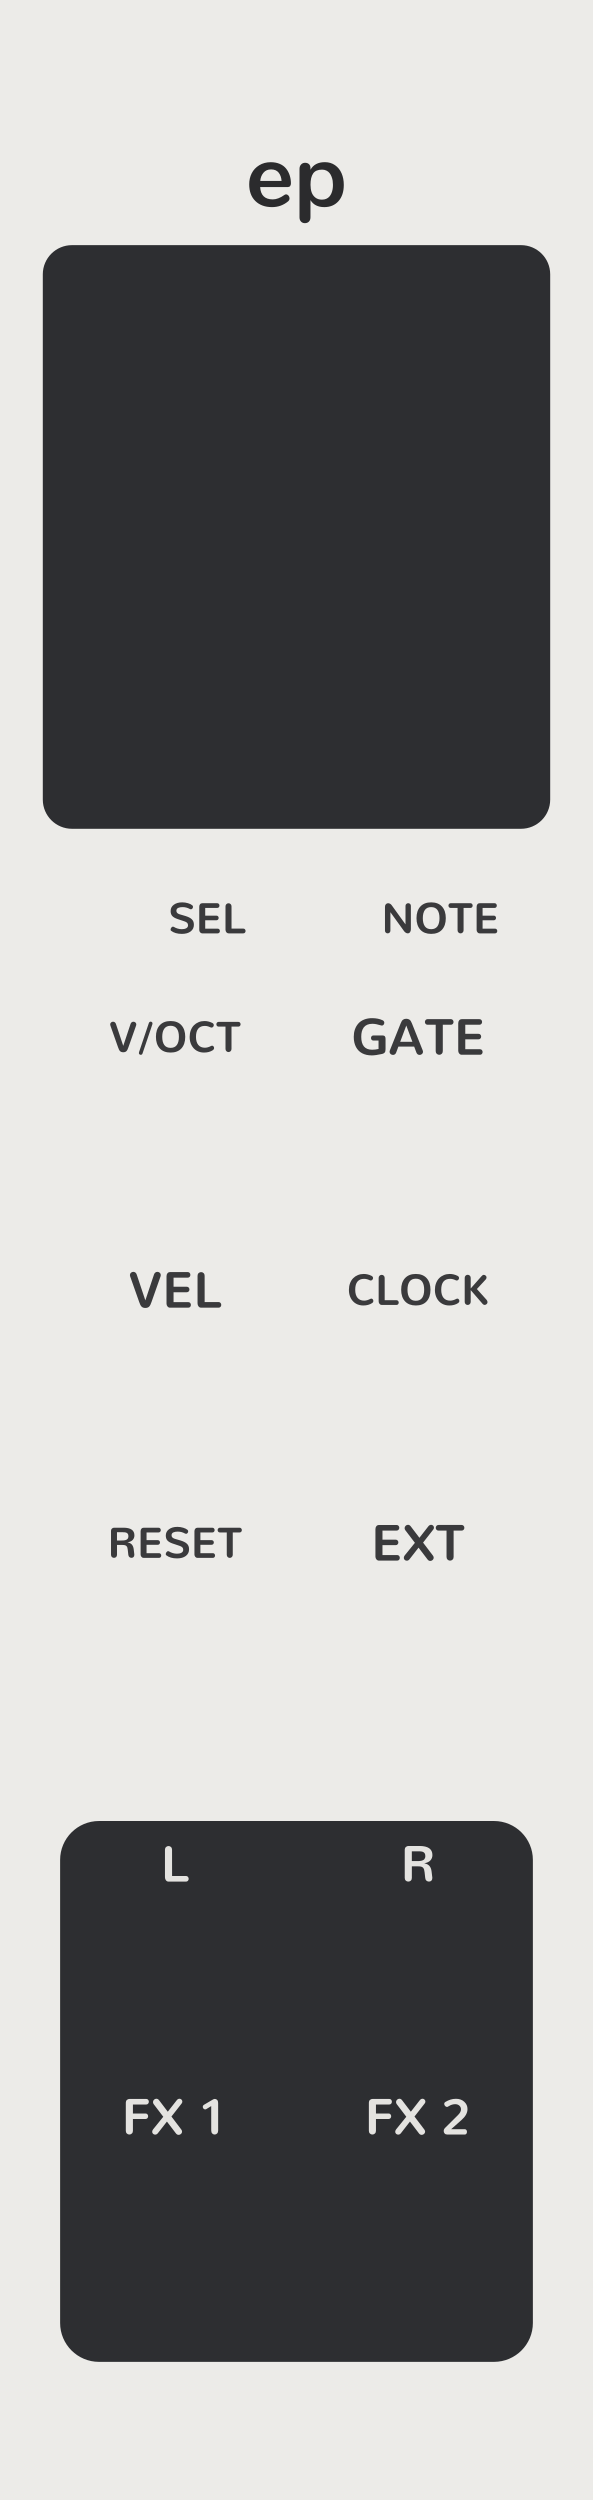
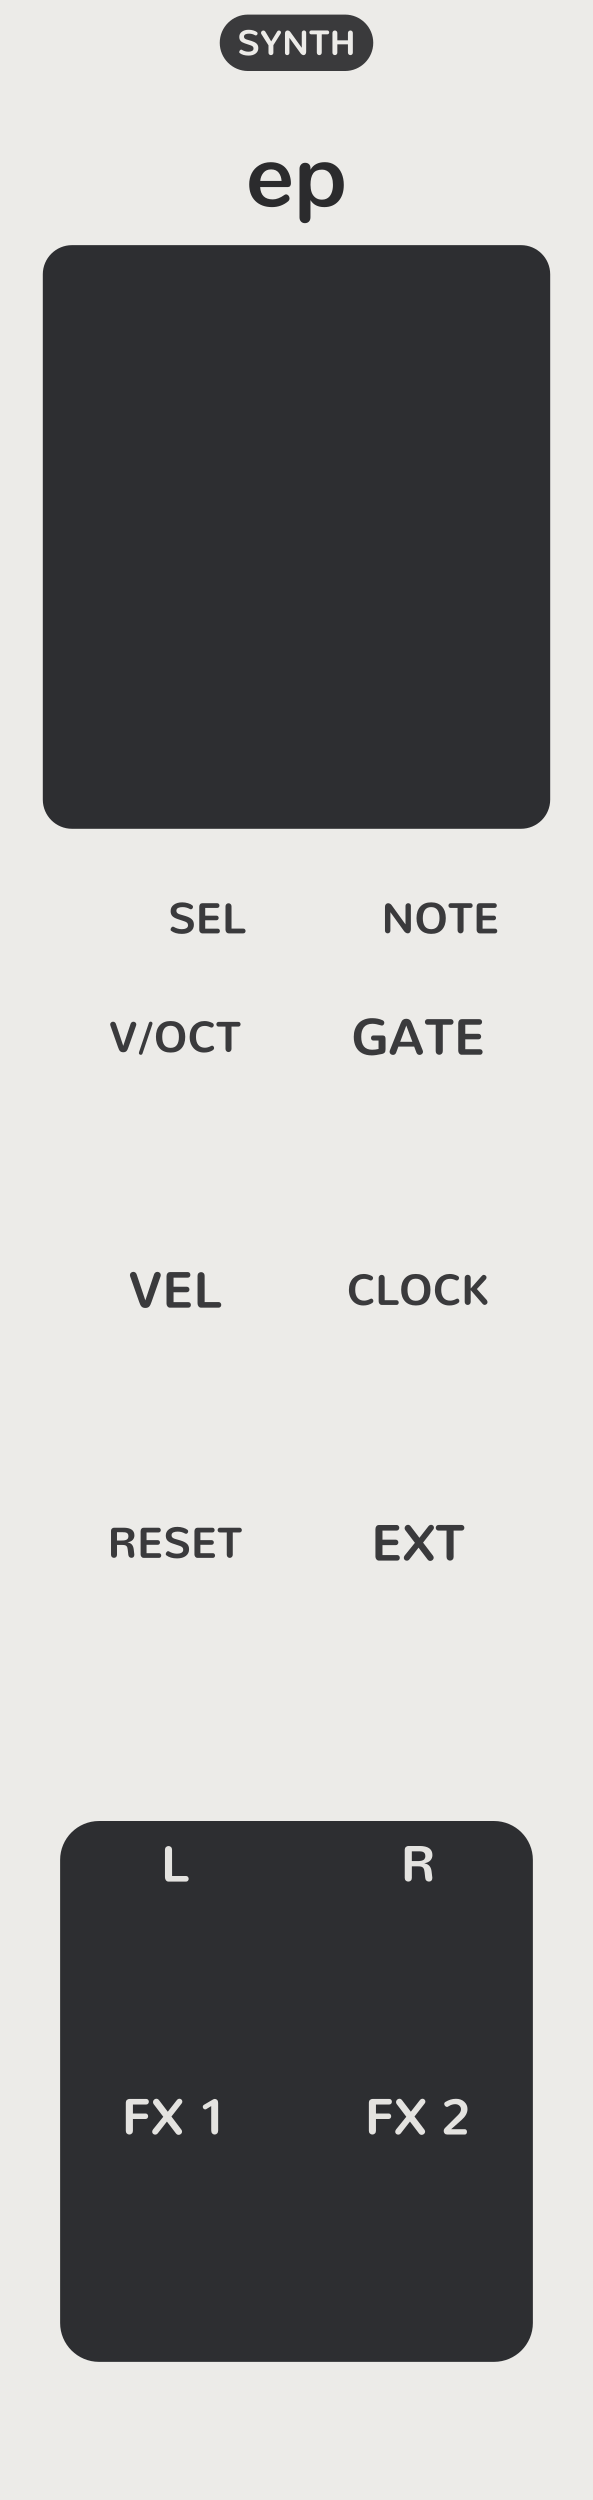
<svg xmlns="http://www.w3.org/2000/svg" width="30.48mm" height="128.5mm" viewBox="0 0 30.48 128.5">
  <g id="artwork">
    <rect x="0" y="0" width="30.48" height="128.5" rx="0" fill="#ECEBE8" />
+     <rect x="11.295" y="0.75" width="7.89" height="2.9" rx="1.45" fill="#3A3A3C" />
+     <path d="M12.773 2.857Q13.004 2.857 13.14 2.753Q13.277 2.65 13.277 2.472Q13.277 2.396 13.254 2.338Q13.231 2.279 13.183 2.236Q13.135 2.193 13.075 2.163Q13.015 2.133 12.927 2.105Q12.923 2.103 12.799 2.067Q12.675 2.031 12.671 2.029Q12.605 2.008 12.573 1.973Q12.54 1.938 12.54 1.883Q12.54 1.84 12.562 1.809Q12.583 1.778 12.62 1.761Q12.658 1.745 12.703 1.737Q12.747 1.73 12.801 1.73Q12.966 1.73 13.107 1.811Q13.13 1.823 13.15 1.823Q13.186 1.823 13.213 1.791Q13.239 1.759 13.239 1.719Q13.239 1.681 13.212 1.656Q13.149 1.601 13.03 1.566Q12.911 1.53 12.786 1.53Q12.57 1.53 12.435 1.629Q12.299 1.727 12.299 1.895Q12.299 2.025 12.365 2.101Q12.431 2.177 12.582 2.229L12.872 2.326Q12.954 2.352 12.992 2.39Q13.031 2.428 13.031 2.494Q13.031 2.575 12.959 2.617Q12.888 2.658 12.772 2.658Q12.592 2.658 12.428 2.559Q12.413 2.551 12.397 2.551Q12.359 2.551 12.328 2.592Q12.297 2.634 12.297 2.677Q12.297 2.71 12.317 2.725Q12.487 2.857 12.773 2.857ZM13.8 2.705Q13.8 2.766 13.837 2.8Q13.875 2.834 13.926 2.834Q13.978 2.834 14.015 2.8Q14.052 2.766 14.052 2.705V2.321L14.424 1.729Q14.443 1.696 14.443 1.667Q14.443 1.625 14.412 1.597Q14.38 1.569 14.339 1.569Q14.275 1.569 14.24 1.63L13.939 2.127L13.649 1.644Q13.607 1.569 13.537 1.569Q13.489 1.569 13.452 1.604Q13.416 1.639 13.416 1.688Q13.416 1.72 13.433 1.75L13.8 2.329ZM14.761 2.834Q14.806 2.834 14.841 2.803Q14.875 2.772 14.875 2.723V1.944L15.449 2.739Q15.478 2.78 15.522 2.807Q15.566 2.834 15.603 2.834Q15.663 2.834 15.7 2.786Q15.737 2.738 15.737 2.662V1.677Q15.737 1.627 15.703 1.596Q15.669 1.565 15.625 1.565Q15.579 1.565 15.545 1.597Q15.511 1.628 15.511 1.677V2.456L14.933 1.655Q14.906 1.614 14.863 1.59Q14.82 1.566 14.781 1.566Q14.725 1.566 14.686 1.607Q14.648 1.648 14.648 1.718V2.723Q14.648 2.773 14.682 2.803Q14.716 2.834 14.761 2.834ZM16.411 2.835Q16.463 2.835 16.5 2.798Q16.538 2.762 16.538 2.703V1.766H16.823Q16.867 1.766 16.894 1.736Q16.92 1.706 16.92 1.666Q16.92 1.626 16.893 1.596Q16.866 1.565 16.823 1.565H15.999Q15.955 1.565 15.928 1.596Q15.901 1.626 15.901 1.667Q15.901 1.707 15.928 1.736Q15.954 1.766 15.999 1.766H16.285V2.703Q16.285 2.762 16.323 2.798Q16.36 2.835 16.411 2.835ZM17.213 2.833Q17.265 2.833 17.302 2.797Q17.339 2.761 17.339 2.702V2.28H17.884V2.702Q17.884 2.761 17.922 2.797Q17.96 2.833 18.011 2.833Q18.063 2.833 18.1 2.797Q18.136 2.761 18.136 2.702V1.698Q18.136 1.639 18.1 1.603Q18.063 1.567 18.012 1.567Q17.96 1.567 17.922 1.603Q17.884 1.639 17.884 1.698V2.074H17.339V1.698Q17.339 1.639 17.302 1.603Q17.265 1.567 17.214 1.567Q17.162 1.567 17.124 1.603Q17.087 1.639 17.087 1.698V2.702Q17.087 2.761 17.124 2.797Q17.162 2.833 17.213 2.833Z" fill="#ECEBE8" />
    <path d="M12.809 9.472Q12.809 10.026 13.129 10.336Q13.449 10.646 13.981 10.646Q14.455 10.646 14.81 10.348Q14.882 10.285 14.882 10.195Q14.882 10.116 14.828 10.053Q14.774 9.991 14.704 9.991Q14.657 9.991 14.617 10.022Q14.3 10.249 14.021 10.249Q13.408 10.249 13.372 9.615H14.792Q14.873 9.615 14.913 9.562Q14.954 9.508 14.954 9.42Q14.951 9.198 14.888 9.007Q14.826 8.816 14.703 8.663Q14.581 8.51 14.38 8.424Q14.179 8.337 13.918 8.337Q13.579 8.337 13.323 8.495Q13.067 8.652 12.938 8.907Q12.809 9.162 12.809 9.472ZM13.377 9.299Q13.397 9.054 13.54 8.881Q13.682 8.708 13.934 8.708Q14.192 8.708 14.324 8.874Q14.455 9.04 14.473 9.299ZM15.672 11.471Q15.798 11.471 15.878 11.391Q15.958 11.311 15.958 11.165V10.285Q16.178 10.646 16.667 10.646Q17.123 10.646 17.397 10.34Q17.671 10.033 17.671 9.505Q17.671 9.173 17.558 8.91Q17.445 8.647 17.221 8.491Q16.998 8.335 16.699 8.335Q16.173 8.335 15.958 8.726V8.647Q15.958 8.51 15.882 8.438Q15.807 8.367 15.681 8.367Q15.56 8.367 15.477 8.454Q15.394 8.542 15.394 8.688V11.165Q15.394 11.309 15.472 11.39Q15.551 11.471 15.672 11.471ZM16.548 10.262Q16.346 10.262 16.21 10.156Q16.074 10.049 16.017 9.882Q15.96 9.714 15.96 9.496Q15.96 9.11 16.096 8.915Q16.232 8.719 16.555 8.719Q16.681 8.719 16.78 8.769Q16.879 8.818 16.94 8.897Q17.002 8.975 17.042 9.081Q17.083 9.186 17.099 9.29Q17.114 9.393 17.114 9.501Q17.114 9.62 17.096 9.725Q17.078 9.831 17.037 9.931Q16.995 10.031 16.932 10.103Q16.87 10.175 16.771 10.219Q16.672 10.262 16.548 10.262Z" fill="#2B2B2D" />
    <rect x="2.2" y="12.6" width="26.08" height="30" rx="1.5" fill="#2D2E31" />
    <path d="M9.35 48.002Q9.632 48.002 9.799 47.876Q9.966 47.75 9.966 47.533Q9.966 47.44 9.938 47.368Q9.91 47.297 9.852 47.244Q9.793 47.191 9.719 47.155Q9.646 47.118 9.538 47.084Q9.533 47.082 9.382 47.038Q9.23 46.994 9.225 46.992Q9.144 46.965 9.105 46.922Q9.066 46.88 9.066 46.812Q9.066 46.76 9.092 46.722Q9.117 46.684 9.163 46.664Q9.21 46.644 9.264 46.634Q9.318 46.625 9.385 46.625Q9.586 46.625 9.759 46.724Q9.787 46.739 9.81 46.739Q9.855 46.739 9.888 46.7Q9.92 46.661 9.92 46.612Q9.92 46.565 9.886 46.535Q9.809 46.468 9.664 46.425Q9.519 46.381 9.365 46.381Q9.102 46.381 8.936 46.502Q8.77 46.622 8.77 46.827Q8.77 46.986 8.851 47.079Q8.933 47.172 9.116 47.235L9.471 47.354Q9.571 47.386 9.618 47.432Q9.665 47.478 9.665 47.56Q9.665 47.659 9.578 47.709Q9.49 47.76 9.349 47.76Q9.129 47.76 8.928 47.639Q8.91 47.629 8.891 47.629Q8.844 47.629 8.806 47.68Q8.768 47.731 8.768 47.783Q8.768 47.823 8.793 47.841Q9 48.002 9.35 48.002ZM10.393 47.975H11.189Q11.241 47.975 11.272 47.939Q11.302 47.903 11.302 47.854Q11.302 47.806 11.272 47.769Q11.241 47.733 11.189 47.733H10.548V47.302H11.123Q11.175 47.302 11.207 47.267Q11.239 47.231 11.239 47.183Q11.239 47.134 11.208 47.099Q11.177 47.064 11.123 47.064H10.548V46.668H11.165Q11.217 46.668 11.249 46.632Q11.28 46.595 11.28 46.547Q11.28 46.499 11.249 46.462Q11.217 46.425 11.165 46.425H10.401Q10.325 46.425 10.283 46.477Q10.242 46.528 10.242 46.607V47.802Q10.242 47.869 10.286 47.922Q10.33 47.975 10.393 47.975ZM11.748 47.975H12.506Q12.559 47.975 12.591 47.938Q12.622 47.901 12.622 47.853Q12.622 47.804 12.591 47.767Q12.559 47.73 12.506 47.73H11.901L11.9 46.587Q11.9 46.515 11.854 46.471Q11.809 46.427 11.747 46.427Q11.684 46.427 11.637 46.471Q11.591 46.515 11.591 46.587V47.787Q11.591 47.864 11.635 47.919Q11.679 47.975 11.748 47.975Z" fill="#3A3A3C" />
    <path d="M19.926 47.975Q19.982 47.975 20.024 47.937Q20.066 47.899 20.066 47.839V46.887L20.767 47.858Q20.803 47.909 20.856 47.942Q20.91 47.975 20.956 47.975Q21.029 47.975 21.074 47.916Q21.119 47.857 21.119 47.765V46.561Q21.119 46.5 21.078 46.462Q21.037 46.424 20.982 46.424Q20.926 46.424 20.885 46.463Q20.843 46.501 20.843 46.561V47.513L20.137 46.534Q20.103 46.483 20.051 46.454Q19.999 46.425 19.951 46.425Q19.882 46.425 19.835 46.475Q19.788 46.525 19.788 46.611V47.839Q19.788 47.9 19.83 47.937Q19.871 47.975 19.926 47.975ZM22.161 47.76Q21.944 47.76 21.839 47.613Q21.733 47.466 21.733 47.192Q21.733 46.921 21.839 46.773Q21.946 46.625 22.161 46.625Q22.378 46.625 22.484 46.772Q22.59 46.92 22.59 47.192Q22.59 47.466 22.484 47.613Q22.377 47.76 22.161 47.76ZM22.161 48.002Q22.523 48.002 22.719 47.787Q22.914 47.571 22.914 47.192Q22.914 46.814 22.719 46.598Q22.523 46.381 22.161 46.381Q21.802 46.381 21.605 46.598Q21.408 46.814 21.408 47.192Q21.408 47.571 21.605 47.787Q21.802 48.002 22.161 48.002ZM23.673 47.976Q23.736 47.976 23.782 47.931Q23.828 47.886 23.828 47.814V46.669H24.177Q24.23 46.669 24.263 46.633Q24.295 46.596 24.295 46.547Q24.295 46.499 24.262 46.461Q24.229 46.424 24.177 46.424H23.169Q23.115 46.424 23.083 46.461Q23.05 46.499 23.05 46.548Q23.05 46.597 23.082 46.633Q23.114 46.669 23.169 46.669H23.519V47.814Q23.519 47.886 23.565 47.931Q23.611 47.976 23.673 47.976ZM24.65 47.975H25.446Q25.498 47.975 25.529 47.939Q25.559 47.903 25.559 47.854Q25.559 47.806 25.529 47.769Q25.498 47.733 25.446 47.733H24.805V47.302H25.38Q25.432 47.302 25.464 47.267Q25.496 47.231 25.496 47.183Q25.496 47.134 25.465 47.099Q25.434 47.064 25.38 47.064H24.805V46.668H25.422Q25.474 46.668 25.505 46.632Q25.537 46.595 25.537 46.547Q25.537 46.499 25.505 46.462Q25.474 46.425 25.422 46.425H24.658Q24.582 46.425 24.54 46.477Q24.499 46.528 24.499 46.607V47.802Q24.499 47.869 24.543 47.922Q24.587 47.975 24.65 47.975Z" fill="#3A3A3C" />
    <rect x="3.09" y="93.6" width="24.3" height="27.8" rx="2" fill="#2D2E31" />
    <path d="M6.335 54.086Q6.439 54.086 6.497 54.03Q6.556 53.974 6.604 53.822L6.996 52.711Q7.006 52.682 7.006 52.657Q7.006 52.594 6.961 52.555Q6.917 52.516 6.858 52.516Q6.808 52.516 6.768 52.546Q6.728 52.576 6.709 52.635L6.335 53.757L5.96 52.635Q5.941 52.576 5.901 52.546Q5.861 52.516 5.811 52.516Q5.752 52.516 5.708 52.555Q5.663 52.594 5.663 52.657Q5.663 52.682 5.673 52.711L6.065 53.822Q6.113 53.974 6.172 54.03Q6.23 54.086 6.335 54.086ZM7.236 54.217Q7.301 54.217 7.324 54.152L7.829 52.658Q7.838 52.626 7.838 52.604Q7.838 52.562 7.809 52.537Q7.78 52.512 7.742 52.512Q7.711 52.512 7.685 52.534Q7.659 52.557 7.647 52.596L7.149 54.072Q7.139 54.107 7.139 54.127Q7.139 54.168 7.169 54.193Q7.198 54.217 7.236 54.217ZM8.768 53.86Q8.551 53.86 8.445 53.713Q8.339 53.566 8.339 53.292Q8.339 53.021 8.445 52.873Q8.552 52.725 8.768 52.725Q8.985 52.725 9.09 52.872Q9.196 53.02 9.196 53.292Q9.196 53.566 9.09 53.713Q8.984 53.86 8.768 53.86ZM8.768 54.102Q9.13 54.102 9.325 53.887Q9.521 53.671 9.521 53.292Q9.521 52.914 9.325 52.698Q9.13 52.481 8.768 52.481Q8.408 52.481 8.211 52.698Q8.015 52.914 8.015 53.292Q8.015 53.671 8.211 53.887Q8.408 54.102 8.768 54.102ZM10.485 54.102Q10.756 54.102 10.944 53.977Q11.004 53.935 11.004 53.868Q11.004 53.821 10.974 53.784Q10.943 53.748 10.899 53.748Q10.876 53.748 10.854 53.76Q10.682 53.853 10.534 53.853Q10.31 53.853 10.192 53.708Q10.073 53.562 10.073 53.294Q10.073 53.011 10.191 52.871Q10.309 52.732 10.527 52.732Q10.569 52.732 10.608 52.737Q10.646 52.742 10.681 52.753Q10.715 52.763 10.737 52.771Q10.759 52.779 10.79 52.793Q10.82 52.807 10.829 52.81Q10.852 52.819 10.87 52.819Q10.918 52.819 10.954 52.78Q10.989 52.741 10.989 52.692Q10.989 52.621 10.915 52.58Q10.717 52.481 10.512 52.481Q10.349 52.481 10.209 52.539Q10.069 52.596 9.966 52.701Q9.864 52.805 9.806 52.959Q9.748 53.114 9.748 53.301Q9.748 53.541 9.845 53.724Q9.941 53.907 10.108 54.005Q10.275 54.102 10.485 54.102ZM11.744 54.076Q11.808 54.076 11.853 54.031Q11.899 53.986 11.899 53.914V52.769H12.248Q12.302 52.769 12.334 52.733Q12.366 52.696 12.366 52.647Q12.366 52.599 12.334 52.561Q12.301 52.524 12.248 52.524H11.24Q11.187 52.524 11.154 52.561Q11.121 52.599 11.121 52.648Q11.121 52.697 11.153 52.733Q11.186 52.769 11.24 52.769H11.591V53.914Q11.591 53.986 11.636 54.031Q11.682 54.076 11.744 54.076Z" fill="#3A3A3C" />
    <path d="M19.11 54.248Q19.301 54.248 19.642 54.173Q19.737 54.151 19.777 54.097Q19.817 54.044 19.817 53.928V53.395Q19.817 53.224 19.678 53.224H19.187Q19.131 53.224 19.1 53.264Q19.069 53.304 19.069 53.355Q19.069 53.409 19.102 53.447Q19.135 53.484 19.192 53.484H19.457V53.917Q19.29 53.956 19.127 53.956Q18.568 53.956 18.568 53.29Q18.568 53.136 18.599 53.017Q18.631 52.898 18.698 52.808Q18.766 52.719 18.877 52.671Q18.989 52.623 19.14 52.623Q19.319 52.623 19.583 52.705Q19.602 52.715 19.626 52.715Q19.682 52.715 19.718 52.67Q19.753 52.625 19.753 52.567Q19.753 52.532 19.733 52.498Q19.713 52.465 19.673 52.444Q19.44 52.333 19.126 52.333Q18.894 52.333 18.711 52.408Q18.528 52.482 18.414 52.614Q18.3 52.746 18.241 52.918Q18.183 53.089 18.183 53.291Q18.183 53.6 18.298 53.817Q18.414 54.034 18.621 54.141Q18.828 54.248 19.11 54.248ZM21.197 53.549H20.57L20.883 52.712ZM21.402 54.099Q21.424 54.161 21.468 54.192Q21.513 54.223 21.567 54.223Q21.636 54.223 21.689 54.177Q21.743 54.132 21.743 54.062Q21.743 54.03 21.73 53.997L21.173 52.602Q21.119 52.461 21.05 52.413Q20.981 52.364 20.883 52.364Q20.785 52.364 20.716 52.413Q20.647 52.461 20.594 52.602L20.036 53.997Q20.024 54.03 20.024 54.062Q20.024 54.132 20.077 54.177Q20.13 54.223 20.199 54.223Q20.253 54.223 20.298 54.192Q20.342 54.161 20.364 54.099L20.478 53.794H21.288ZM22.577 54.217Q22.652 54.217 22.706 54.164Q22.76 54.111 22.76 54.026V52.673H23.172Q23.236 52.673 23.274 52.63Q23.312 52.587 23.312 52.528Q23.312 52.471 23.273 52.427Q23.234 52.383 23.172 52.383H21.981Q21.918 52.383 21.879 52.427Q21.84 52.471 21.84 52.529Q21.84 52.588 21.878 52.63Q21.917 52.673 21.981 52.673H22.395V54.026Q22.395 54.111 22.449 54.164Q22.503 54.217 22.577 54.217ZM23.732 54.215H24.673Q24.734 54.215 24.77 54.173Q24.806 54.13 24.806 54.073Q24.806 54.016 24.77 53.973Q24.734 53.93 24.673 53.93H23.915V53.421H24.594Q24.656 53.421 24.694 53.379Q24.731 53.337 24.731 53.28Q24.731 53.223 24.694 53.181Q24.657 53.139 24.594 53.139H23.915V52.672H24.644Q24.706 52.672 24.743 52.628Q24.779 52.585 24.779 52.528Q24.779 52.471 24.743 52.428Q24.706 52.385 24.644 52.385H23.741Q23.651 52.385 23.602 52.445Q23.553 52.505 23.553 52.599V54.011Q23.553 54.091 23.605 54.153Q23.657 54.215 23.732 54.215Z" fill="#3A3A3C" />
    <path d="M7.471 67.229Q7.594 67.229 7.663 67.163Q7.733 67.096 7.79 66.917L8.253 65.604Q8.264 65.57 8.264 65.54Q8.264 65.466 8.212 65.42Q8.159 65.373 8.089 65.373Q8.031 65.373 7.983 65.409Q7.936 65.444 7.914 65.514L7.471 66.84L7.028 65.514Q7.006 65.444 6.959 65.409Q6.911 65.373 6.853 65.373Q6.783 65.373 6.73 65.42Q6.678 65.466 6.678 65.54Q6.678 65.57 6.689 65.604L7.152 66.917Q7.209 67.096 7.279 67.163Q7.348 67.229 7.471 67.229ZM8.738 67.215H9.679Q9.74 67.215 9.776 67.173Q9.812 67.13 9.812 67.073Q9.812 67.016 9.776 66.973Q9.74 66.93 9.679 66.93H8.921V66.421H9.6Q9.662 66.421 9.7 66.379Q9.737 66.337 9.737 66.28Q9.737 66.223 9.7 66.181Q9.663 66.139 9.6 66.139H8.921V65.672H9.65Q9.712 65.672 9.749 65.628Q9.785 65.585 9.785 65.528Q9.785 65.471 9.749 65.428Q9.712 65.385 9.65 65.385H8.747Q8.657 65.385 8.608 65.445Q8.559 65.505 8.559 65.599V67.011Q8.559 67.091 8.611 67.153Q8.663 67.215 8.738 67.215ZM10.339 67.215H11.235Q11.297 67.215 11.335 67.172Q11.372 67.129 11.372 67.072Q11.372 67.013 11.335 66.97Q11.297 66.926 11.235 66.926H10.519L10.518 65.575Q10.518 65.49 10.465 65.438Q10.411 65.386 10.338 65.386Q10.263 65.386 10.208 65.438Q10.154 65.49 10.154 65.575V66.993Q10.154 67.085 10.206 67.15Q10.258 67.215 10.339 67.215Z" fill="#3A3A3C" />
    <path d="M18.671 67.102Q18.941 67.102 19.129 66.977Q19.19 66.935 19.19 66.868Q19.19 66.821 19.159 66.784Q19.128 66.748 19.084 66.748Q19.062 66.748 19.039 66.76Q18.867 66.853 18.719 66.853Q18.496 66.853 18.377 66.708Q18.258 66.562 18.258 66.294Q18.258 66.011 18.376 65.871Q18.495 65.732 18.713 65.732Q18.755 65.732 18.793 65.737Q18.832 65.742 18.866 65.753Q18.901 65.763 18.923 65.771Q18.945 65.779 18.975 65.793Q19.006 65.807 19.014 65.81Q19.037 65.819 19.055 65.819Q19.104 65.819 19.139 65.78Q19.175 65.741 19.175 65.692Q19.175 65.621 19.1 65.58Q18.903 65.481 18.698 65.481Q18.534 65.481 18.394 65.539Q18.254 65.596 18.152 65.701Q18.05 65.805 17.992 65.959Q17.934 66.114 17.934 66.301Q17.934 66.541 18.03 66.724Q18.126 66.907 18.293 67.005Q18.46 67.102 18.671 67.102ZM19.62 67.075H20.379Q20.431 67.075 20.463 67.038Q20.495 67.001 20.495 66.953Q20.495 66.904 20.463 66.867Q20.431 66.83 20.379 66.83H19.773L19.772 65.687Q19.772 65.615 19.727 65.571Q19.682 65.527 19.619 65.527Q19.556 65.527 19.51 65.571Q19.463 65.615 19.463 65.687V66.887Q19.463 66.964 19.508 67.019Q19.552 67.075 19.62 67.075ZM21.373 66.86Q21.156 66.86 21.051 66.713Q20.945 66.566 20.945 66.292Q20.945 66.021 21.051 65.873Q21.158 65.725 21.373 65.725Q21.59 65.725 21.696 65.872Q21.802 66.02 21.802 66.292Q21.802 66.566 21.696 66.713Q21.589 66.86 21.373 66.86ZM21.373 67.102Q21.735 67.102 21.931 66.887Q22.126 66.671 22.126 66.292Q22.126 65.914 21.931 65.698Q21.735 65.481 21.373 65.481Q21.014 65.481 20.817 65.698Q20.62 65.914 20.62 66.292Q20.62 66.671 20.817 66.887Q21.014 67.102 21.373 67.102ZM23.091 67.102Q23.362 67.102 23.55 66.977Q23.61 66.935 23.61 66.868Q23.61 66.821 23.579 66.784Q23.549 66.748 23.505 66.748Q23.482 66.748 23.46 66.76Q23.288 66.853 23.139 66.853Q22.916 66.853 22.797 66.708Q22.679 66.562 22.679 66.294Q22.679 66.011 22.797 65.871Q22.915 65.732 23.133 65.732Q23.175 65.732 23.214 65.737Q23.252 65.742 23.287 65.753Q23.321 65.763 23.343 65.771Q23.365 65.779 23.396 65.793Q23.426 65.807 23.435 65.81Q23.457 65.819 23.476 65.819Q23.524 65.819 23.559 65.78Q23.595 65.741 23.595 65.692Q23.595 65.621 23.521 65.58Q23.323 65.481 23.118 65.481Q22.955 65.481 22.815 65.539Q22.674 65.596 22.572 65.701Q22.47 65.805 22.412 65.959Q22.354 66.114 22.354 66.301Q22.354 66.541 22.45 66.724Q22.546 66.907 22.714 67.005Q22.881 67.102 23.091 67.102ZM24.04 67.075Q24.102 67.075 24.148 67.03Q24.194 66.986 24.194 66.917V66.311L24.768 66.975Q24.795 67.008 24.811 67.025Q24.827 67.042 24.853 67.058Q24.879 67.073 24.903 67.073H24.905Q24.965 67.073 25.011 67.032Q25.058 66.99 25.058 66.932Q25.058 66.875 25.016 66.818L24.512 66.256L24.966 65.765Q25.008 65.715 25.008 65.661Q25.008 65.605 24.963 65.566Q24.919 65.527 24.864 65.527Q24.806 65.527 24.738 65.61L24.194 66.228V65.683Q24.194 65.612 24.148 65.568Q24.102 65.524 24.04 65.524Q23.977 65.524 23.932 65.568Q23.886 65.612 23.886 65.683V66.917Q23.886 66.987 23.931 67.031Q23.976 67.075 24.04 67.075Z" fill="#3A3A3C" />
    <path d="M5.859 80.073Q5.923 80.073 5.968 80.032Q6.014 79.99 6.014 79.914V79.411H6.295H6.3Q6.375 79.411 6.424 79.425Q6.473 79.439 6.503 79.471Q6.533 79.504 6.547 79.549Q6.561 79.594 6.568 79.666L6.595 79.914Q6.603 79.993 6.649 80.033Q6.695 80.073 6.759 80.073Q6.822 80.073 6.863 80.033Q6.904 79.992 6.904 79.919Q6.904 79.9 6.903 79.891L6.873 79.637Q6.856 79.485 6.782 79.396Q6.709 79.308 6.56 79.279V79.274Q6.735 79.246 6.822 79.151Q6.909 79.056 6.909 78.919Q6.909 78.524 6.343 78.524H5.869Q5.801 78.524 5.753 78.569Q5.706 78.614 5.706 78.682V79.914Q5.706 79.989 5.751 80.031Q5.796 80.073 5.859 80.073ZM6.013 79.182V78.756H6.275H6.297Q6.336 78.756 6.361 78.758Q6.386 78.759 6.421 78.762Q6.456 78.766 6.478 78.774Q6.5 78.782 6.526 78.797Q6.552 78.812 6.567 78.834Q6.581 78.855 6.591 78.888Q6.6 78.921 6.6 78.963Q6.6 79.007 6.589 79.041Q6.577 79.075 6.559 79.098Q6.54 79.121 6.51 79.137Q6.479 79.153 6.451 79.161Q6.422 79.17 6.381 79.175Q6.339 79.18 6.309 79.181Q6.278 79.182 6.233 79.182ZM7.378 80.075H8.174Q8.226 80.075 8.256 80.039Q8.287 80.003 8.287 79.954Q8.287 79.906 8.256 79.869Q8.226 79.833 8.174 79.833H7.533V79.402H8.108Q8.16 79.402 8.192 79.367Q8.224 79.331 8.224 79.283Q8.224 79.234 8.192 79.199Q8.161 79.164 8.108 79.164H7.533V78.768H8.149Q8.202 78.768 8.233 78.732Q8.264 78.695 8.264 78.647Q8.264 78.599 8.233 78.562Q8.202 78.525 8.149 78.525H7.386Q7.309 78.525 7.268 78.577Q7.227 78.628 7.227 78.707V79.902Q7.227 79.969 7.271 80.022Q7.315 80.075 7.378 80.075ZM9.102 80.102Q9.384 80.102 9.551 79.976Q9.718 79.85 9.718 79.633Q9.718 79.54 9.69 79.468Q9.662 79.397 9.603 79.344Q9.545 79.291 9.471 79.255Q9.398 79.218 9.29 79.184Q9.285 79.182 9.133 79.138Q8.982 79.094 8.977 79.092Q8.896 79.065 8.857 79.022Q8.818 78.98 8.818 78.912Q8.818 78.86 8.843 78.822Q8.869 78.784 8.915 78.764Q8.962 78.744 9.016 78.734Q9.07 78.725 9.137 78.725Q9.338 78.725 9.51 78.824Q9.538 78.839 9.562 78.839Q9.607 78.839 9.639 78.8Q9.672 78.761 9.672 78.712Q9.672 78.665 9.638 78.635Q9.561 78.568 9.416 78.525Q9.271 78.481 9.117 78.481Q8.854 78.481 8.688 78.602Q8.522 78.722 8.522 78.927Q8.522 79.086 8.603 79.179Q8.684 79.272 8.868 79.335L9.223 79.454Q9.322 79.486 9.37 79.532Q9.417 79.578 9.417 79.66Q9.417 79.759 9.329 79.809Q9.242 79.86 9.101 79.86Q8.881 79.86 8.68 79.739Q8.662 79.729 8.642 79.729Q8.596 79.729 8.558 79.78Q8.52 79.831 8.52 79.883Q8.52 79.923 8.545 79.941Q8.752 80.102 9.102 80.102ZM10.145 80.075H10.941Q10.993 80.075 11.023 80.039Q11.054 80.003 11.054 79.954Q11.054 79.906 11.023 79.869Q10.993 79.833 10.941 79.833H10.3V79.402H10.875Q10.927 79.402 10.959 79.367Q10.991 79.331 10.991 79.283Q10.991 79.234 10.96 79.199Q10.928 79.164 10.875 79.164H10.3V78.768H10.917Q10.969 78.768 11 78.732Q11.032 78.695 11.032 78.647Q11.032 78.599 11 78.562Q10.969 78.525 10.917 78.525H10.153Q10.077 78.525 10.035 78.577Q9.994 78.628 9.994 78.707V79.902Q9.994 79.969 10.038 80.022Q10.082 80.075 10.145 80.075ZM11.809 80.076Q11.873 80.076 11.918 80.031Q11.964 79.986 11.964 79.914V78.769H12.313Q12.367 78.769 12.399 78.733Q12.431 78.696 12.431 78.647Q12.431 78.599 12.398 78.561Q12.366 78.524 12.313 78.524H11.305Q11.252 78.524 11.219 78.561Q11.186 78.599 11.186 78.648Q11.186 78.697 11.218 78.733Q11.251 78.769 11.305 78.769H11.656V79.914Q11.656 79.986 11.701 80.031Q11.747 80.076 11.809 80.076Z" fill="#3A3A3C" />
    <path d="M19.476 80.215H20.417Q20.478 80.215 20.514 80.173Q20.55 80.13 20.55 80.073Q20.55 80.016 20.514 79.973Q20.478 79.93 20.417 79.93H19.659V79.421H20.338Q20.4 79.421 20.438 79.379Q20.475 79.337 20.475 79.28Q20.475 79.223 20.438 79.181Q20.401 79.139 20.338 79.139H19.659V78.672H20.387Q20.45 78.672 20.486 78.628Q20.523 78.585 20.523 78.528Q20.523 78.471 20.486 78.428Q20.45 78.385 20.387 78.385H19.485Q19.395 78.385 19.346 78.445Q19.297 78.505 19.297 78.599V80.011Q19.297 80.091 19.349 80.153Q19.401 80.215 19.476 80.215ZM21.972 80.151Q22.03 80.232 22.117 80.232Q22.185 80.232 22.238 80.183Q22.292 80.134 22.292 80.066Q22.292 80.011 22.254 79.96L21.746 79.29L22.271 78.617Q22.306 78.571 22.306 78.522Q22.306 78.462 22.263 78.418Q22.219 78.375 22.16 78.375Q22.073 78.375 22.006 78.467L21.558 79.042L21.114 78.457Q21.054 78.375 20.97 78.375Q20.902 78.375 20.85 78.426Q20.797 78.477 20.797 78.547Q20.797 78.603 20.833 78.653L21.326 79.301L20.801 79.95Q20.756 80.012 20.756 80.072Q20.756 80.135 20.801 80.178Q20.846 80.22 20.908 80.22Q20.994 80.22 21.054 80.139L21.513 79.549ZM23.133 80.217Q23.208 80.217 23.262 80.164Q23.316 80.111 23.316 80.026V78.673H23.729Q23.792 78.673 23.83 78.63Q23.868 78.587 23.868 78.528Q23.868 78.471 23.83 78.427Q23.791 78.383 23.729 78.383H22.538Q22.475 78.383 22.436 78.427Q22.397 78.471 22.397 78.529Q22.397 78.588 22.435 78.63Q22.473 78.673 22.538 78.673H22.952V80.026Q22.952 80.111 23.006 80.164Q23.06 80.217 23.133 80.217Z" fill="#3A3A3C" />
    <path d="M8.664 96.715H9.561Q9.623 96.715 9.66 96.672Q9.698 96.629 9.698 96.572Q9.698 96.513 9.66 96.47Q9.623 96.426 9.561 96.426H8.845L8.843 95.075Q8.843 94.99 8.79 94.938Q8.737 94.886 8.663 94.886Q8.588 94.886 8.534 94.938Q8.479 94.99 8.479 95.075V96.493Q8.479 96.585 8.531 96.65Q8.583 96.715 8.664 96.715Z" fill="#E4E3E0" />
    <path d="M20.986 96.714Q21.061 96.714 21.115 96.665Q21.169 96.615 21.169 96.526V95.931H21.501H21.507Q21.595 95.931 21.653 95.947Q21.711 95.964 21.746 96.002Q21.782 96.041 21.798 96.095Q21.815 96.148 21.824 96.233L21.856 96.526Q21.865 96.619 21.919 96.666Q21.974 96.714 22.05 96.714Q22.123 96.714 22.172 96.666Q22.221 96.618 22.221 96.531Q22.221 96.51 22.22 96.498L22.184 96.199Q22.164 96.018 22.077 95.914Q21.99 95.809 21.814 95.775V95.77Q22.021 95.737 22.123 95.624Q22.226 95.512 22.226 95.349Q22.226 94.883 21.557 94.883H20.997Q20.917 94.883 20.861 94.936Q20.804 94.989 20.804 95.07V96.526Q20.804 96.614 20.858 96.664Q20.911 96.714 20.986 96.714ZM21.168 95.66V95.158H21.477H21.504Q21.55 95.158 21.579 95.159Q21.608 95.16 21.65 95.165Q21.692 95.169 21.718 95.179Q21.744 95.188 21.774 95.206Q21.805 95.224 21.822 95.249Q21.839 95.274 21.851 95.313Q21.862 95.352 21.862 95.401Q21.862 95.453 21.848 95.494Q21.834 95.535 21.812 95.561Q21.791 95.588 21.755 95.607Q21.719 95.626 21.685 95.636Q21.651 95.646 21.602 95.652Q21.553 95.658 21.517 95.659Q21.481 95.66 21.428 95.66Z" fill="#E4E3E0" />
    <path d="M6.648 109.715Q6.723 109.715 6.777 109.663Q6.832 109.611 6.832 109.526V108.916H7.481Q7.543 108.916 7.578 108.874Q7.614 108.833 7.614 108.775Q7.614 108.717 7.578 108.676Q7.541 108.634 7.481 108.634H6.832V108.172H7.517Q7.578 108.172 7.614 108.128Q7.651 108.085 7.651 108.028Q7.651 107.971 7.614 107.928Q7.578 107.885 7.517 107.885H6.659Q6.579 107.885 6.523 107.936Q6.467 107.987 6.467 108.073V109.526Q6.467 109.611 6.52 109.663Q6.573 109.715 6.648 109.715ZM9.038 109.651Q9.097 109.732 9.183 109.732Q9.252 109.732 9.305 109.683Q9.358 109.634 9.358 109.566Q9.358 109.511 9.32 109.46L8.812 108.79L9.338 108.117Q9.372 108.071 9.372 108.022Q9.372 107.962 9.329 107.918Q9.286 107.875 9.226 107.875Q9.14 107.875 9.073 107.967L8.624 108.542L8.18 107.957Q8.12 107.875 8.037 107.875Q7.968 107.875 7.916 107.926Q7.864 107.977 7.864 108.047Q7.864 108.103 7.899 108.153L8.392 108.801L7.868 109.45Q7.822 109.512 7.822 109.572Q7.822 109.635 7.867 109.678Q7.912 109.72 7.974 109.72Q8.061 109.72 8.12 109.639L8.58 109.049ZM11.034 109.715Q11.111 109.715 11.162 109.659Q11.213 109.604 11.213 109.511L11.212 108.094Q11.212 107.994 11.164 107.939Q11.116 107.885 11.042 107.885Q10.991 107.886 10.939 107.918L10.489 108.183Q10.423 108.224 10.423 108.292Q10.423 108.344 10.459 108.384Q10.494 108.423 10.545 108.423Q10.582 108.423 10.61 108.404L10.856 108.253L10.857 109.503Q10.857 109.605 10.907 109.66Q10.957 109.715 11.034 109.715Z" fill="#E4E3E0" />
    <path d="M19.14 109.715Q19.215 109.715 19.27 109.663Q19.324 109.611 19.324 109.526V108.916H19.973Q20.035 108.916 20.071 108.874Q20.106 108.833 20.106 108.775Q20.106 108.717 20.07 108.676Q20.034 108.634 19.973 108.634H19.324V108.172H20.01Q20.071 108.172 20.107 108.128Q20.143 108.085 20.143 108.028Q20.143 107.971 20.107 107.928Q20.071 107.885 20.01 107.885H19.152Q19.072 107.885 19.016 107.936Q18.96 107.987 18.96 108.073V109.526Q18.96 109.611 19.013 109.663Q19.065 109.715 19.14 109.715ZM21.531 109.651Q21.589 109.732 21.675 109.732Q21.744 109.732 21.797 109.683Q21.851 109.634 21.851 109.566Q21.851 109.511 21.812 109.46L21.305 108.79L21.83 108.117Q21.865 108.071 21.865 108.022Q21.865 107.962 21.821 107.918Q21.778 107.875 21.719 107.875Q21.632 107.875 21.565 107.967L21.117 108.542L20.672 107.957Q20.613 107.875 20.529 107.875Q20.46 107.875 20.408 107.926Q20.356 107.977 20.356 108.047Q20.356 108.103 20.392 108.153L20.884 108.801L20.36 109.45Q20.314 109.512 20.314 109.572Q20.314 109.635 20.359 109.678Q20.405 109.72 20.467 109.72Q20.553 109.72 20.613 109.639L21.072 109.049ZM24.029 108.404Q24.029 108.183 23.863 108.031Q23.698 107.878 23.439 107.878Q23.283 107.878 23.154 107.92Q23.026 107.961 22.899 108.036Q22.833 108.075 22.833 108.141Q22.833 108.198 22.879 108.248Q22.925 108.297 22.977 108.297Q22.997 108.297 23.013 108.288Q23.024 108.283 23.087 108.246Q23.151 108.21 23.178 108.198Q23.206 108.186 23.271 108.17Q23.335 108.155 23.406 108.155Q23.526 108.155 23.611 108.23Q23.695 108.305 23.695 108.423Q23.695 108.564 23.534 108.721L22.876 109.375Q22.807 109.445 22.807 109.538Q22.807 109.611 22.855 109.663Q22.904 109.715 22.988 109.715H23.892Q23.944 109.715 23.973 109.674Q24.002 109.633 24.002 109.577Q24.002 109.521 23.973 109.481Q23.944 109.441 23.892 109.441H23.189L23.726 108.965Q24.029 108.7 24.029 108.404Z" fill="#E4E3E0" />
  </g>
  <g id="components" style="display:none">
    <rect id="STATUS_WIDGET" fill="#FFFF00" x="2.2" y="12.6" width="26.08" height="30" />
    <circle id="SELECTED_LIGHT" fill="#FF00FF" cx="6.24" cy="47.2" r="1" />
    <circle id="ACTIVE_LIGHT" fill="#FF00FF" cx="18.24" cy="47.2" r="1" />
    <circle id="VOCT_INPUT" fill="#00FF00" cx="8.99" cy="59.5" r="1" />
    <circle id="VOCT_LIGHT" fill="#FF00FF" cx="12.89" cy="55.6" r="1" />
    <circle id="GATE_INPUT" fill="#00FF00" cx="21.49" cy="59.5" r="1" />
    <circle id="GATE_LIGHT" fill="#FF00FF" cx="25.39" cy="55.6" r="1" />
    <circle id="VELOCITY_INPUT" fill="#00FF00" cx="8.99" cy="72.5" r="1" />
    <circle id="VELOCITY_LIGHT" fill="#FF00FF" cx="12.89" cy="68.6" r="1" />
    <circle id="CLOCK_INPUT" fill="#00FF00" cx="21.49" cy="72.5" r="1" />
    <circle id="CLOCK_LIGHT" fill="#FF00FF" cx="25.39" cy="68.6" r="1" />
    <circle id="RESET_INPUT" fill="#00FF00" cx="8.99" cy="85.5" r="1" />
    <circle id="RESET_LIGHT" fill="#FF00FF" cx="12.89" cy="81.6" r="1" />
    <circle id="EXT_INPUT" fill="#00FF00" cx="21.49" cy="85.5" r="1" />
    <circle id="EXT_LIGHT" fill="#FF00FF" cx="25.39" cy="81.6" r="1" />
    <circle id="LEFT_OUTPUT" fill="#0000FF" cx="8.99" cy="102" r="1" />
    <circle id="LEFT_LIGHT" fill="#FF00FF" cx="12.89" cy="98.1" r="1" />
    <circle id="RIGHT_OUTPUT" fill="#0000FF" cx="21.49" cy="102" r="1" />
    <circle id="RIGHT_LIGHT" fill="#FF00FF" cx="25.39" cy="98.1" r="1" />
    <circle id="FX1_OUTPUT" fill="#0000FF" cx="8.99" cy="115" r="1" />
    <circle id="FX1_LIGHT" fill="#FF00FF" cx="12.89" cy="111.1" r="1" />
    <circle id="FX2_OUTPUT" fill="#0000FF" cx="21.49" cy="115" r="1" />
    <circle id="FX2_LIGHT" fill="#FF00FF" cx="25.39" cy="111.1" r="1" />
  </g>
</svg>
